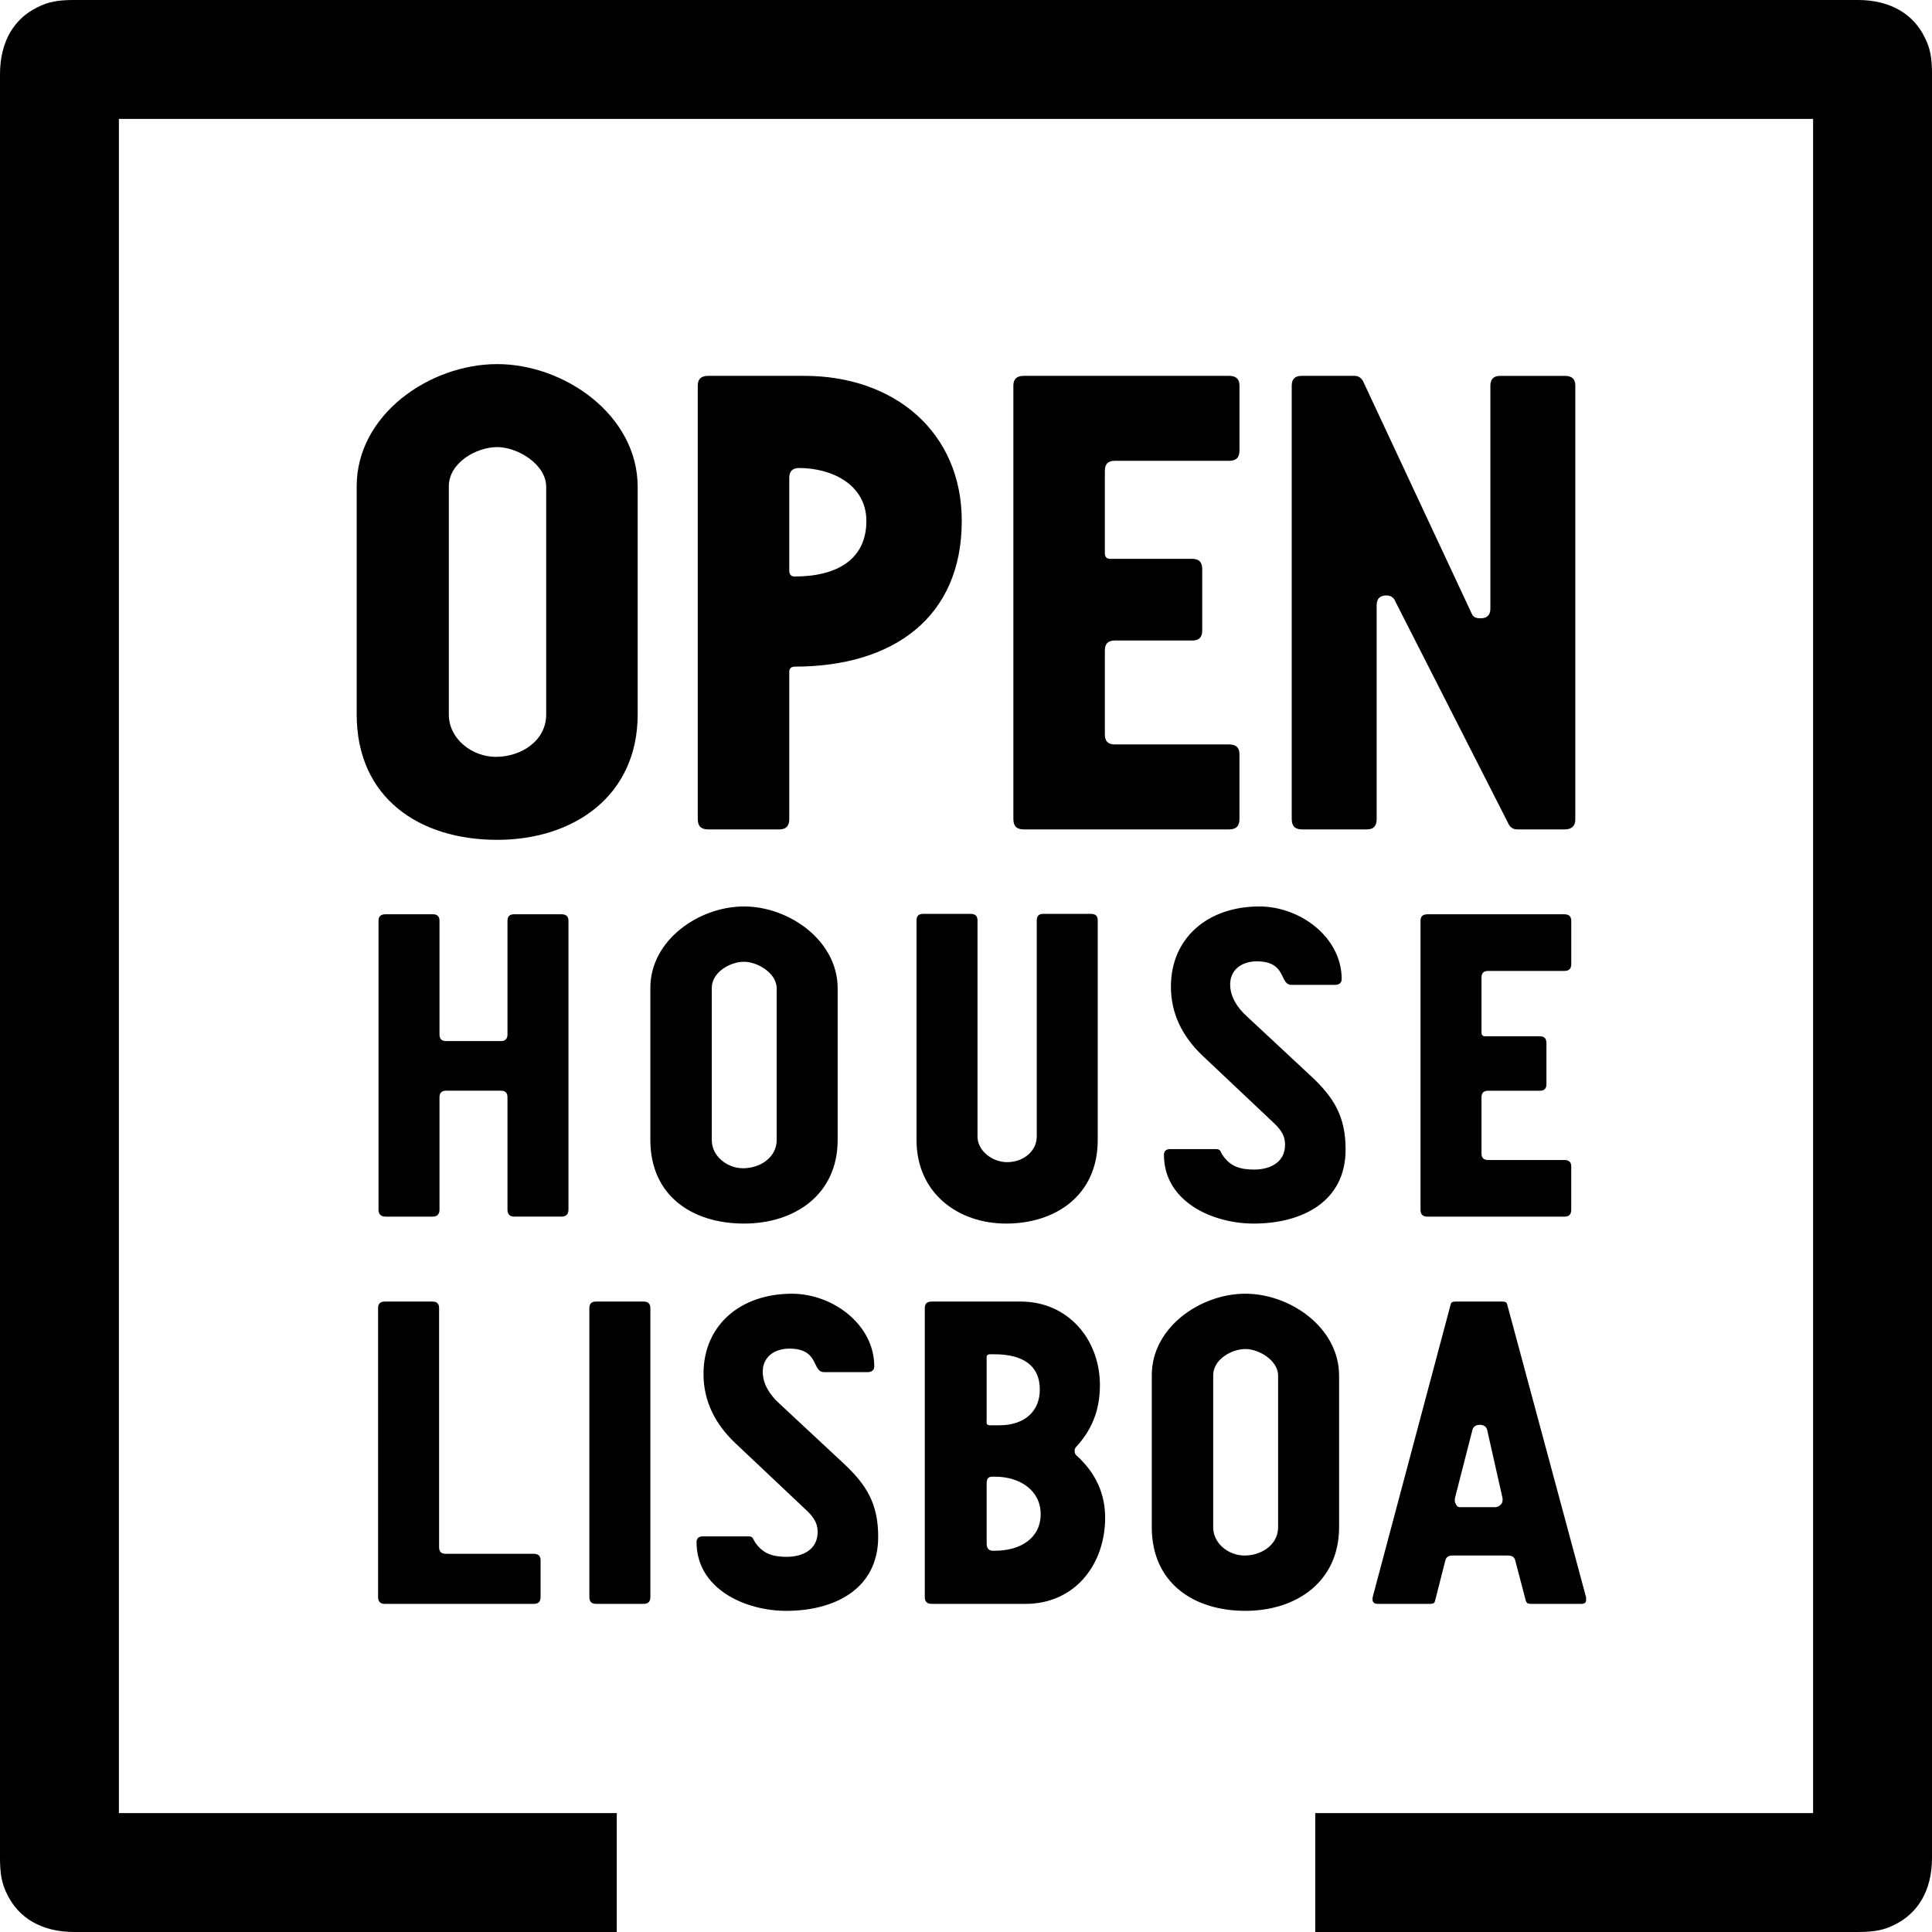
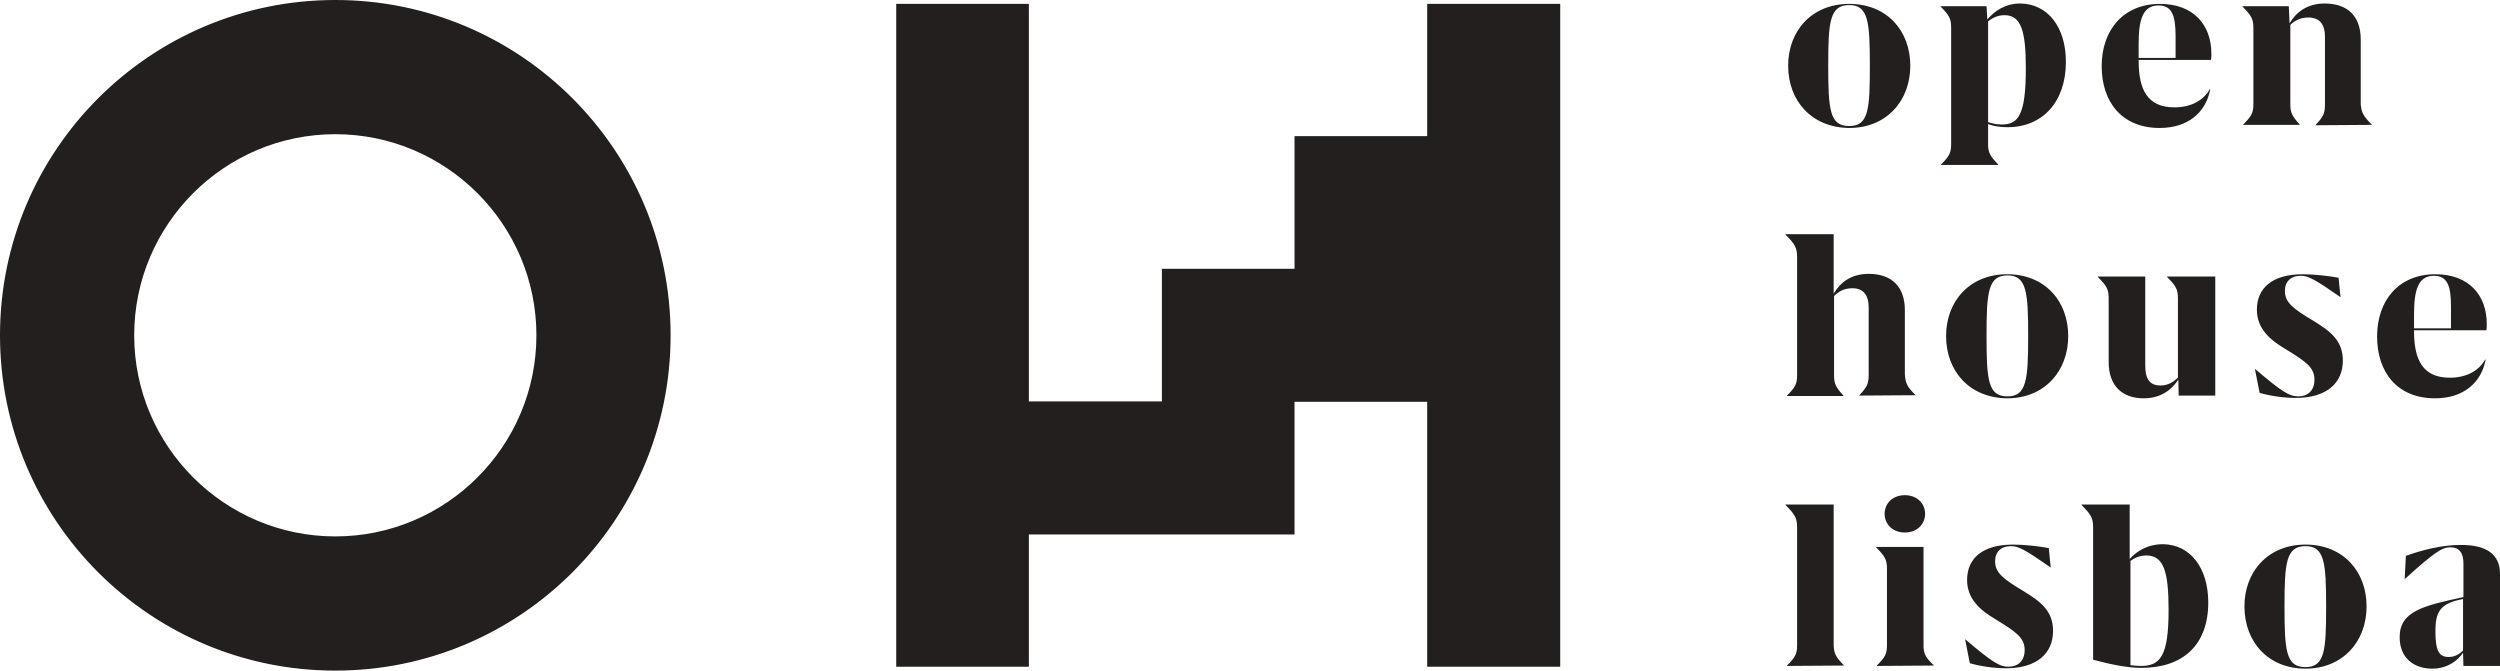
- <svg xmlns="http://www.w3.org/2000/svg" width="180" height="180" viewBox="0 0 180 180">
-   <path d="M41.815 66.557c0 2.314 2.192 3.958 4.383 3.958 2.314 0 4.69-1.46 4.69-3.958V45.37c0-2.13-2.68-3.715-4.567-3.715-1.948 0-4.505 1.462-4.505 3.654v21.247zm4.506-32.634c6.27 0 13.09 4.75 13.09 11.446v21.187c0 7.61-5.966 11.69-13.09 11.69-7.245 0-13.09-3.897-13.09-11.69V45.31c0-6.7 6.82-11.387 13.09-11.387zm27.213 10.594v8.645c0 .365.183.55.487.55 3.957 0 6.697-1.585 6.697-5.176 0-3.35-3.166-4.932-6.27-4.932-.61 0-.914.304-.914.913zm0 18.083v13.7c0 .67-.305.973-.914.973h-6.637c-.67 0-.974-.304-.974-.974V35.93c0-.608.304-.913.973-.913h8.95c8.463 0 14.673 5.296 14.673 13.516 0 8.95-6.33 13.576-15.586 13.576-.304 0-.487.183-.487.488zm41.946-26.668v6.027c0 .67-.306.974-.975.974H103.85c-.61 0-.913.305-.913.913v7.733c0 .304.183.487.487.487h7.67c.61 0 .915.304.915.973v5.724c0 .61-.306.913-.915.913h-7.245c-.61 0-.913.304-.913.913v7.854c0 .61.304.914.913.914h10.655c.67 0 .974.304.974.913v6.03c0 .67-.306.973-.975.973H95.387c-.67 0-.974-.304-.974-.974V35.93c0-.608.304-.913.974-.913h19.118c.67 0 .974.304.974.912zm14.486 20.03c-.122-.303-.426-.486-.79-.486-.61 0-.915.305-.915.913V76.3c0 .67-.304.973-.912.973h-6.027c-.67 0-.974-.304-.974-.974V35.93c0-.608.305-.913.914-.913h4.93c.366 0 .67.182.853.608L137.15 57.24c.122.246.366.367.792.367.608 0 .913-.305.913-.914v-20.76c0-.61.304-.914.914-.914h6.025c.67 0 .974.304.974.912V76.36c0 .61-.365.913-.975.913h-4.443c-.366 0-.67-.183-.853-.61l-10.534-20.7zM40.34 113.35h-4.425c-.446 0-.65-.245-.65-.65V85.79c0-.405.204-.608.65-.608h4.424c.405 0 .608.203.608.61v10.592c0 .406.203.61.61.61h5.113c.406 0 .61-.204.61-.61V85.79c0-.405.202-.608.608-.608h4.424c.446 0 .65.203.65.61v26.907c0 .405-.204.65-.65.65h-4.424c-.406 0-.608-.245-.608-.65v-10.472c0-.406-.204-.61-.61-.61h-5.113c-.406 0-.61.204-.61.61v10.47c0 .407-.202.65-.608.65zm25.974-7.144c0 1.542 1.46 2.638 2.922 2.638 1.542 0 3.125-.974 3.125-2.638V92.082c0-1.42-1.785-2.476-3.043-2.476-1.3 0-3.003.974-3.003 2.436v14.164zm3.003-21.754c4.18 0 8.726 3.166 8.726 7.63v14.124c0 5.073-3.977 7.792-8.726 7.792-4.83 0-8.726-2.597-8.726-7.792V92.042c0-4.465 4.547-7.59 8.727-7.59zm16.68.69h4.425c.446 0 .65.203.65.61v20.13c0 1.338 1.38 2.394 2.76 2.394 1.5 0 2.76-1.015 2.76-2.395V85.75c0-.405.202-.608.608-.608h4.423c.447 0 .65.203.65.61v20.454c0 5.235-4.018 7.792-8.523 7.792s-8.36-2.84-8.36-7.792V85.75c0-.405.203-.608.608-.608zm22.444 22.444c0-.366.245-.528.57-.528h4.26c.448 0 .407.203.61.528.73 1.095 1.664 1.38 2.963 1.38 1.46 0 2.882-.65 2.882-2.314 0-.974-.53-1.542-1.177-2.15l-6.535-6.17c-1.827-1.745-2.922-3.855-2.922-6.412 0-4.546 3.45-7.468 8.24-7.468 3.774 0 7.67 2.84 7.67 6.778 0 .365-.284.528-.608.528h-4.06c-1.176 0-.405-2.192-3.246-2.192-1.38 0-2.476.77-2.476 2.15 0 1.178.69 2.193 1.543 2.964l5.966 5.56c2.19 2.03 3.245 3.814 3.245 6.86 0 4.95-4.18 6.898-8.562 6.898-3.816 0-8.362-2.03-8.362-6.412zm37.95-21.795v4.02c0 .446-.203.648-.65.648h-7.103c-.406 0-.61.204-.61.61v5.153c0 .205.123.326.327.326h5.113c.407 0 .61.203.61.65v3.815c0 .407-.203.61-.61.61h-4.83c-.406 0-.61.202-.61.608v5.236c0 .406.204.608.61.608h7.102c.447 0 .65.204.65.61v4.017c0 .446-.203.65-.65.65h-12.744c-.446 0-.65-.204-.65-.65V85.79c0-.405.204-.608.65-.608h12.743c.447 0 .65.203.65.61zm-96.026 59.58v3.41c0 .446-.203.65-.65.65h-13.84c-.446 0-.65-.204-.65-.65v-26.908c0-.406.204-.61.65-.61h4.424c.406 0 .61.204.61.61v22.28c0 .407.202.61.608.61h8.198c.447 0 .65.203.65.61zm9.578 4.06h-4.384c-.446 0-.65-.204-.65-.65v-26.908c0-.406.204-.61.61-.61h4.424c.447 0 .65.204.65.61v26.908c0 .446-.203.65-.65.65zm4.952-5.764c0-.366.243-.527.568-.527h4.262c.446 0 .405.202.608.526.73 1.096 1.664 1.38 2.963 1.38 1.46 0 2.882-.65 2.882-2.313 0-.974-.528-1.543-1.178-2.15l-6.535-6.17c-1.826-1.745-2.922-3.855-2.922-6.413 0-4.545 3.45-7.467 8.24-7.467 3.773 0 7.67 2.84 7.67 6.777 0 .366-.284.528-.61.528h-4.058c-1.177 0-.406-2.19-3.247-2.19-1.38 0-2.475.77-2.475 2.15 0 1.176.69 2.19 1.542 2.962l5.966 5.56c2.193 2.03 3.248 3.815 3.248 6.86 0 4.95-4.18 6.9-8.564 6.9-3.815 0-8.36-2.03-8.36-6.414zm27.558-6.087c-.407 0-.528.2-.528.648v5.6c0 .366.162.65.568.65h.203c2.394 0 4.26-1.178 4.26-3.41 0-2.19-1.906-3.49-4.26-3.49h-.243zm-.528-10.757v5.358c0 .407-.08.61.324.61h.853c2.355 0 3.776-1.3 3.776-3.33 0-2.272-1.624-3.287-4.222-3.287h-.365c-.447 0-.366.204-.366.65zm11.04 14.57c0 4.343-2.8 8.037-7.428 8.037H86.81c-.446 0-.65-.204-.65-.65v-26.908c0-.406.204-.61.65-.61h8.28c4.423 0 7.387 3.532 7.387 7.794 0 2.475-.854 4.262-2.192 5.722-.122.122-.163.243-.163.406 0 .163.04.324.203.446 1.786 1.623 2.638 3.572 2.638 5.763zm10.064.893c0 1.543 1.46 2.64 2.923 2.64 1.543 0 3.126-.976 3.126-2.64v-14.123c0-1.42-1.786-2.477-3.045-2.477-1.297 0-3.002.975-3.002 2.436v14.164zm3.003-21.753c4.182 0 8.728 3.165 8.728 7.63v14.123c0 5.073-3.978 7.793-8.727 7.793-4.828 0-8.724-2.6-8.724-7.794v-14.164c0-4.465 4.545-7.59 8.725-7.59zm21.838 12.216c-.367 0-.61.16-.69.486l-1.584 6.17c-.08.283-.08.486 0 .648.123.243.162.365.447.365h3.248c.243 0 .447-.123.608-.325.122-.203.122-.447.04-.73l-1.38-6.13c-.08-.324-.323-.486-.688-.486zm4.748 16.68c-.285 0-.365-.082-.448-.244l-1.014-3.856c-.08-.284-.324-.405-.69-.405h-5.153c-.325 0-.568.12-.65.446l-.973 3.816c-.04.162-.162.244-.447.244h-4.87c-.406 0-.608-.204-.446-.772l7.224-27.11c.04-.204.163-.285.446-.285h4.384c.283 0 .406.08.445.284l7.347 27.274v.244c0 .244-.12.366-.487.366h-4.667zm30.46 30.57c1.486 0 2.43-.157 3.462-.692 2.08-1.022 3.462-3.096 3.462-6.23V6.922c0-1.486-.157-2.43-.692-3.46-1.02-2.08-3.096-3.463-6.23-3.463H6.922c-1.485 0-2.428.157-3.46.692C1.382 1.712 0 3.787 0 6.922v166.155c0 1.485.157 2.428.692 3.46 1.02 2.08 3.095 3.463 6.23 3.463h50.54v-11.077H11.077V11.077h157.846v157.846h-46.385V180h50.54z" fill="#000" fill-rule="evenodd" />
+ <svg xmlns="http://www.w3.org/2000/svg" viewBox="0 0 642.7 172.4">
+   <path d="M86.2 34.5c28.5 0 51.7 23.2 51.7 51.7s-23.2 51.7-51.7 51.7-51.7-23.2-51.7-51.7 23.2-51.7 51.7-51.7m0-34.5C38.6 0 0 38.6 0 86.2s38.6 86.2 86.2 86.2 86.2-38.6 86.2-86.2S133.8 0 86.2 0zm280.7 1v34h-34.1v34.1h-34.1v34.1h-34.2V1h-34.1v170.4h34.1v-34h68.3v-34.1h34.1v68.1h34.2V1zm92.8 15.9c0-9 6.1-15.9 15.7-15.9 9.7 0 15.7 6.9 15.7 15.9s-6.1 16-15.7 16c-9.7-.1-15.7-7-15.7-16zm21-.1c0-11.2-.4-15.5-5.3-15.5-5 0-5.4 4.3-5.4 15.5 0 11.5.4 15.6 5.4 15.6s5.3-4.3 5.3-15.6zm50.4-.9c0 10.3-6 16.8-15 16.8-2.1 0-3.7-.3-5-.8v5.2c0 2.1.5 3 2.6 5.2v.1H499v-.1c2.1-2.1 2.6-3 2.6-5.2v-30c0-2.3-.5-3.2-2.8-5.5h11.9l.2 3.4c1.8-2.1 4.5-4.1 8.5-4.1 7 .1 11.7 6 11.7 15zm-10.3 1.6c0-9.5-1.2-13.6-5.5-13.6-1.7 0-3.1.7-4.2 1.6v25.9c1 .3 2.1.6 3.4.6 4.5.1 6.3-2.7 6.3-14.5zm29-2.2v.3c0 7.5 2.3 12 9.2 12 4.3 0 7.5-1.8 9.1-4.7l.1.1c-1.1 5.8-5.6 9.9-13 9.9-9.8 0-14.9-6.8-14.9-15.9 0-9.2 5.5-16 15-16 8.6 0 13.2 5.4 13.2 12.8 0 .6 0 1.1-.1 1.6h-18.6zm0-4v3.6h9.5V9.4c0-5.2-.8-8-4.4-8-4.1 0-5.1 3.8-5.1 9.9zm60 20.8l-14.5.1v-.1c2-2.1 2.4-3 2.4-5.2V9.4c0-2.8-1.1-4.9-4.3-4.9-2.2 0-3.7 1-4.6 1.9v20.4c0 2.1.4 3 2.4 5.2v.1h-14.5V32c2.1-2.1 2.6-3 2.6-5.2V7.2c0-2.3-.5-3.2-2.8-5.5v-.1h11.9l.2 4.4c1.7-2.9 4.6-5.1 9-5.1 6.1 0 9.3 3.4 9.3 9.3v16.6c.2 2.2.7 3.1 2.9 5.3zm-117.3 69.5l-14.5.1v-.1c2-2.1 2.4-3 2.4-5.2V79c0-2.8-1.1-4.9-4.2-4.9-2.3 0-3.7 1-4.7 2v20.4c0 2.1.4 3 2.4 5.2v.1h-14.5v-.1c2.1-2.1 2.6-3 2.6-5.2V66.2c0-2.5-.5-3.4-3-5.9v-.1h12.4v15.3c1.7-2.9 4.5-5.1 9-5.1 6 0 9.3 3.4 9.3 9.3v16.6c.2 2.3.6 3.2 2.8 5.3zm7.8-15.2c0-9 6.1-15.9 15.7-15.9 9.7 0 15.7 6.9 15.7 15.9s-6.1 16-15.7 16c-9.7-.1-15.7-7-15.7-16zm21.1-.1c0-11.2-.4-15.5-5.3-15.5-5 0-5.4 4.3-5.4 15.5 0 11.5.4 15.6 5.4 15.6 4.9 0 5.3-4.3 5.3-15.6zm48.1-15.1v30.5h-9.4l-.1-4.1c-1.7 2.6-4.5 4.8-8.9 4.8-5.7 0-9-3.4-9-9.3V76.7c0-2.3-.5-3.2-2.8-5.5v-.1h12.2v22.8c0 3.2.9 5.2 3.9 5.2 2.1 0 3.4-1 4.5-2V76.7c0-2.3-.5-3.2-2.8-5.5v-.1h12.4zm32.2 5.2c-6.6-4.6-8.3-5.5-10.2-5.5-2.6 0-4.1 1.5-4.1 3.9 0 3 2.2 4.6 7.2 7.6 4.6 2.8 7.7 5.2 7.7 10.3 0 5.8-4.2 9.6-12.1 9.6-3 0-6.5-.5-9.3-1.3l-1.2-6.1h.1c6.9 5.9 8.8 7 11 7 2.5 0 4.2-1.5 4.2-4.3 0-3.2-2.3-4.7-7.5-7.9-3.9-2.3-7.3-5.2-7.3-10.1 0-5.5 3.9-9.1 11.8-9.1 2.7 0 6.6.4 9.2.9l.5 5zm18.9 8.4v.3c0 7.5 2.3 12 9.2 12 4.3 0 7.5-1.8 9.1-4.7l.1.1c-1.1 5.8-5.6 9.9-13 9.9-9.8 0-14.9-6.8-14.9-15.9 0-9.2 5.5-16 15-16 8.6 0 13.2 5.4 13.2 12.8 0 .6 0 1.1-.1 1.6h-18.6zm0-4v3.6h9.5v-5.5c0-5.2-.8-8-4.4-8-4.1 0-5.1 3.8-5.1 9.9zm-146.5 90.3l-14.7.1v-.1c2.1-2.1 2.6-3 2.6-5.2v-30.2c0-2.5-.5-3.4-3-5.9v-.1h12.4v36.2c.1 2.2.6 3.1 2.7 5.2zm23.1 0l-14.7.1v-.1c2.1-2.1 2.6-3 2.6-5.2v-19.7c0-2.3-.5-3.2-2.8-5.5v-.1h12.2v25.3c0 2.2.5 3.1 2.7 5.2zm-12.7-39c0-2.7 2.1-4.8 5.2-4.8s5.2 2.1 5.2 4.8c0 2.7-2.1 4.8-5.2 4.8s-5.2-2.1-5.2-4.8zm42.7 13.8c-6.6-4.6-8.3-5.5-10.2-5.5-2.6 0-4.1 1.5-4.1 3.9 0 3 2.2 4.6 7.2 7.6 4.6 2.8 7.7 5.2 7.7 10.3 0 5.8-4.2 9.6-12.1 9.6-3 0-6.5-.5-9.3-1.3l-1.2-6.1h.1c6.9 5.9 8.8 7 11 7 2.5 0 4.2-1.5 4.2-4.3 0-3.2-2.3-4.7-7.5-7.9-3.9-2.3-7.3-5.2-7.3-10.1 0-5.5 3.9-9.1 11.8-9.1 2.7 0 6.6.4 9.2.9l.5 5zm40.5 9c0 10.9-6.5 16.8-17.2 16.8-3.8 0-8.3-1-12.4-2.1v-33.9c0-2.5-.5-3.4-3-5.9v-.1h12.4v14c1.7-1.9 4.5-3.8 8.6-3.8 6.9.1 11.6 6 11.6 15zm-10.2 1.9c0-9.7-1.2-14-5.7-14-1.7 0-3 .6-4.1 1.4V171c.8.1 1.7.2 2.7.2 5 0 7.1-2.6 7.1-14.4zm19.5-.9c0-9 6.1-15.9 15.7-15.9 9.7 0 15.7 6.9 15.7 15.9s-6.1 16-15.7 16-15.7-6.9-15.7-16zm21 0c0-11.2-.4-15.5-5.3-15.5-5 0-5.4 4.3-5.4 15.5 0 11.5.4 15.6 5.4 15.6s5.3-4.4 5.3-15.6zm44.7-8.4v23.7h-9.4l-.1-3.4c-1.4 2.1-4.1 4.1-7.9 4.1-4.8 0-8.4-2.8-8.4-8.1 0-6.7 6.2-8.1 16.4-10.3v-8.6c0-2.7-1-4.2-3.4-4.2-2.1 0-4.1 1.3-11.6 8.1h-.1l.3-5.9c4.2-1.5 9.2-2.8 13.9-2.8 6.8-.1 10.3 2.4 10.3 7.4zm-9.5 19.7V154c-5.8 1.1-7.1 3.1-7.1 8.3 0 4.8.8 6.6 3.4 6.6 1.5 0 2.8-.7 3.7-1.7z" fill="#231F1F" />
</svg>
